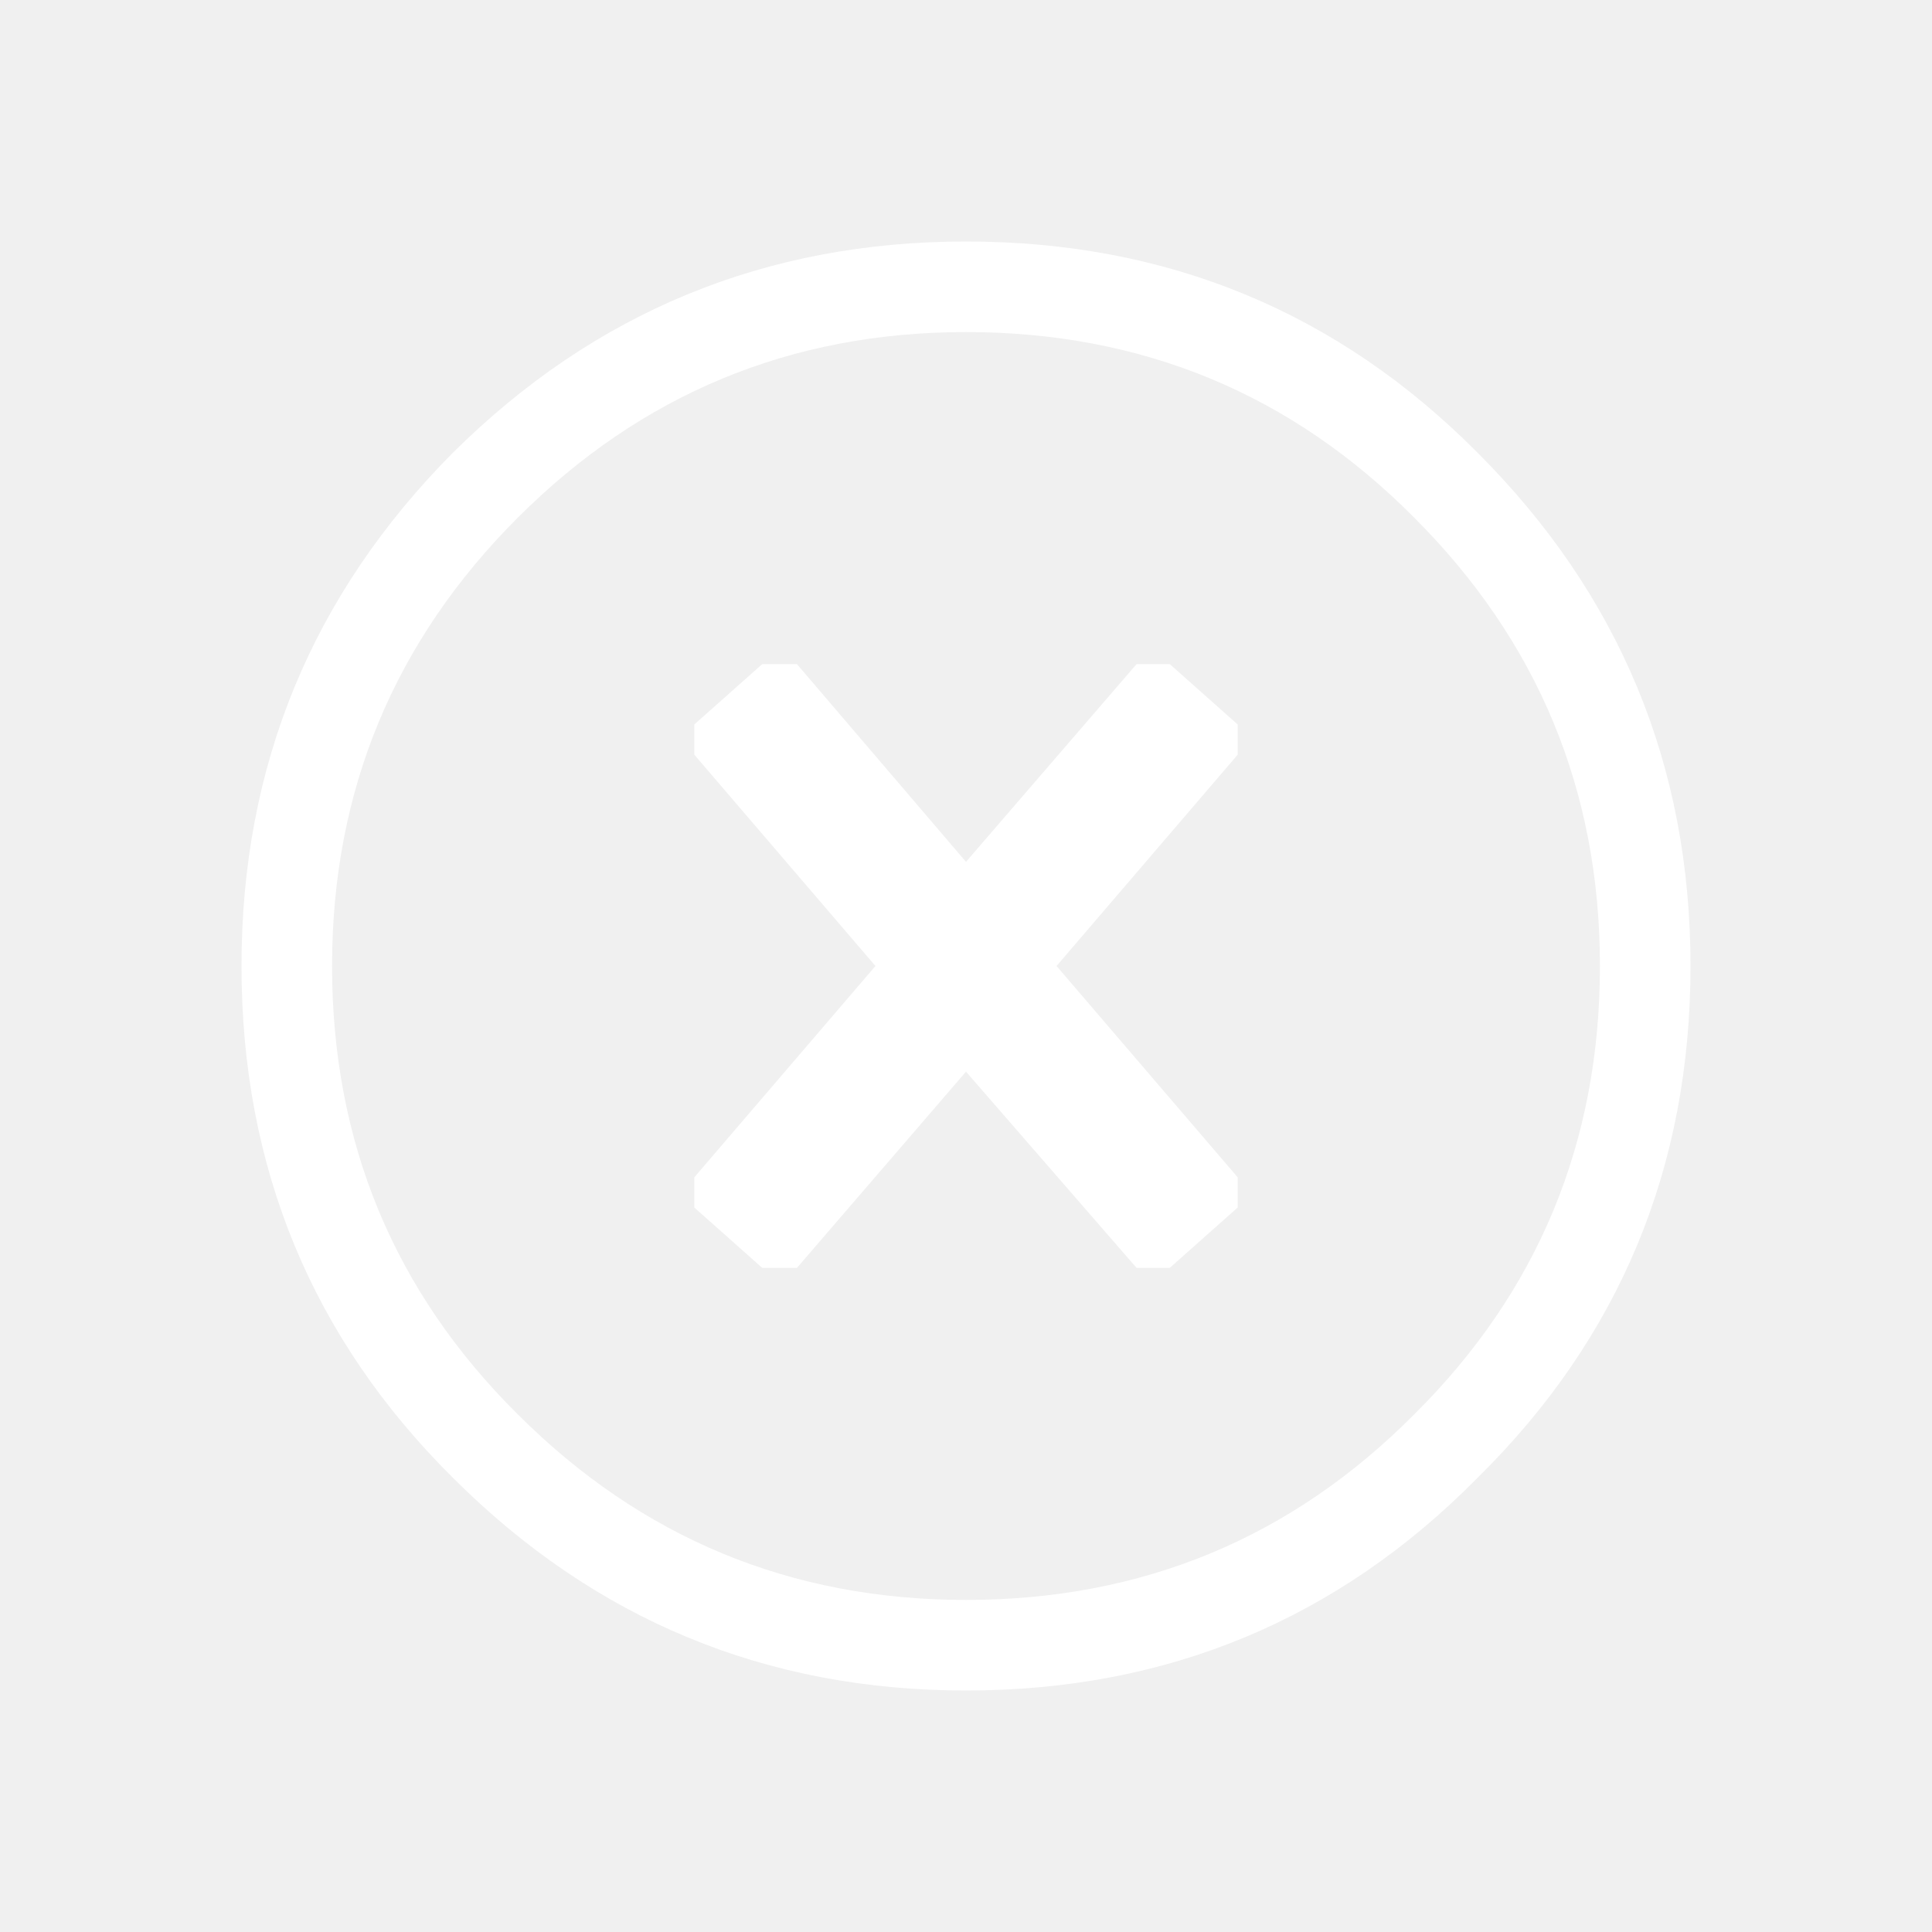
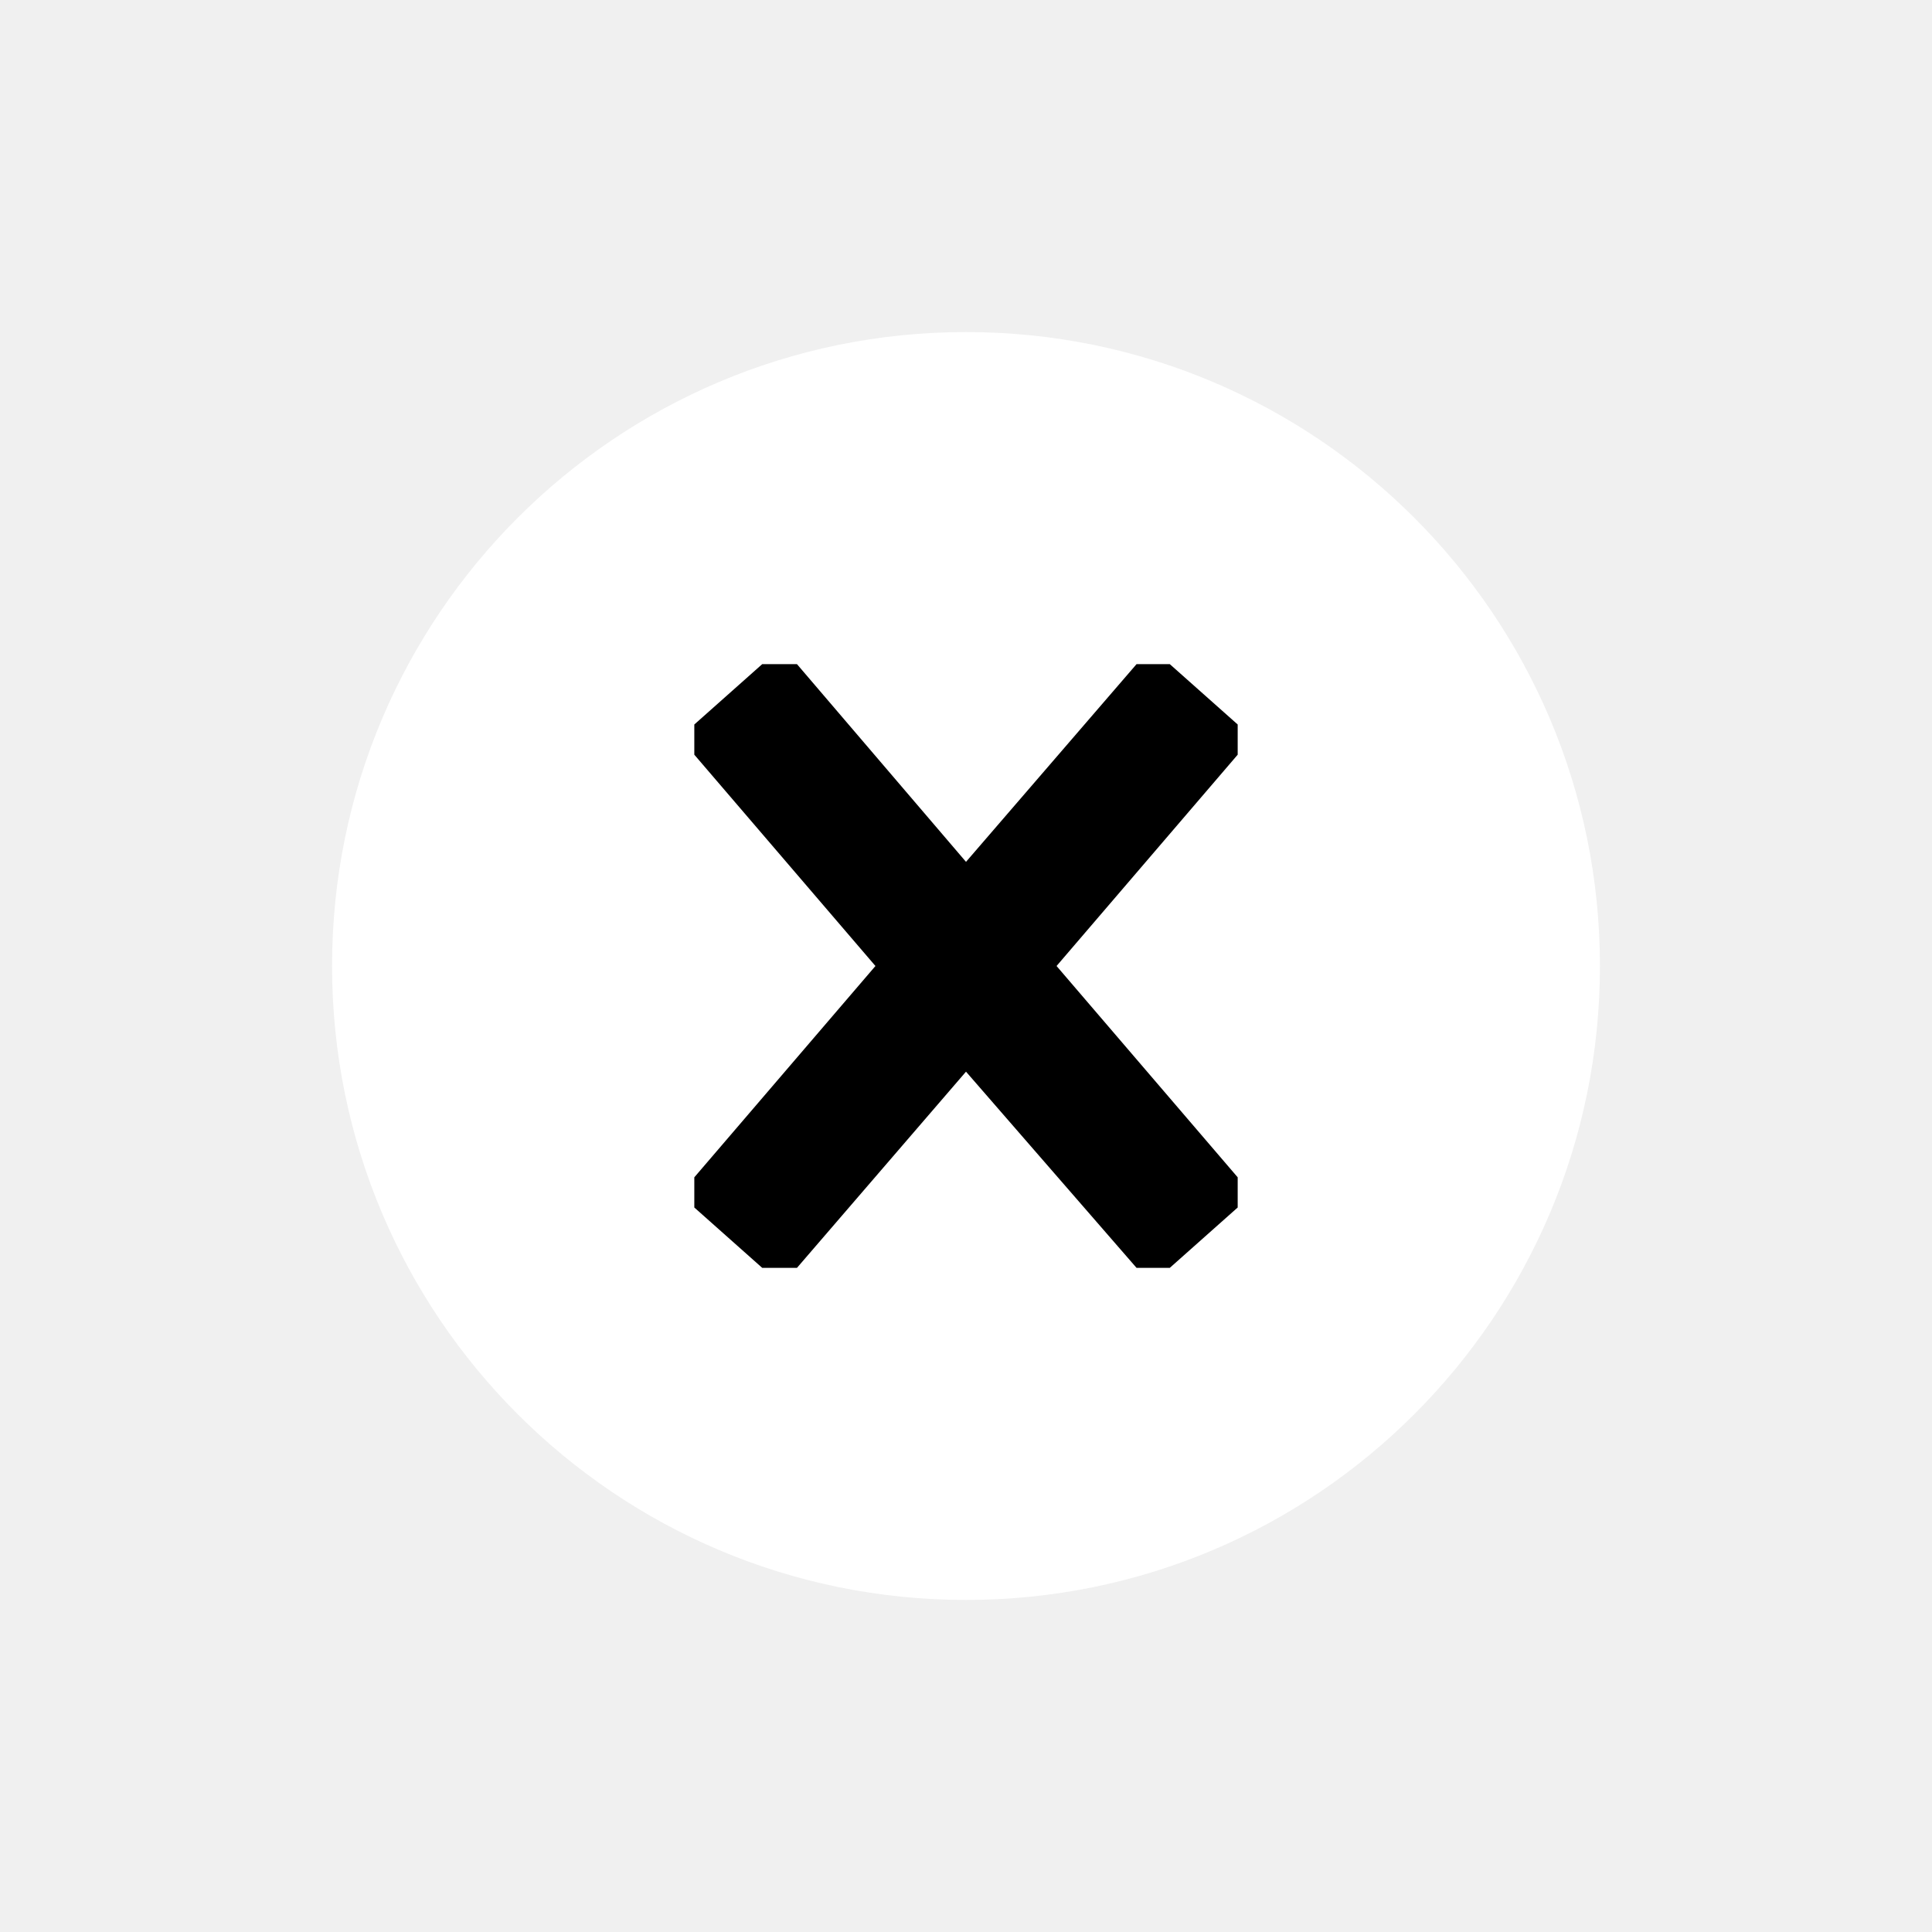
<svg xmlns="http://www.w3.org/2000/svg" width="64" height="64">
  <defs />
  <g>
-     <path stroke="none" fill="#FFFFFF" d="M46.85 17.15 Q40.75 11 32 11 23.3 11 17.15 17.15 11 23.3 11 32 11 40.75 17.15 46.85 23.3 53 32 53 40.75 53 46.85 46.85 53 40.75 53 32 53 23.3 46.85 17.15 M56 32 Q56 42 48.95 48.95 42 56 32 56 22.05 56 15 48.95 8 42 8 32 8 22.05 15 15 22.05 8 32 8 42 8 48.95 15 56 22.05 56 32 M23 25 L23 24 25.25 22 26.4 22 32 28.55 37.65 22 38.75 22 41 24 41 25 35 32 41 39 41 40 38.75 42 37.65 42 32 35.5 26.4 42 25.25 42 23 40 23 39 29 32 23 25" />
+     <circle cx="32" cy="32" r="21" fill="#FFFFFF" stroke="none" />
+     <path stroke="none" fill="#000000" d="M23 25 L23 24 25.25 22 26.4 22 32 28.55 37.65 22 38.75 22 41 24 41 25 35 32 41 39 41 40 38.75 42 37.65 42 32 35.5 26.4 42 25.25 42 23 40 23 39 29 32 23 25" />
  </g>
</svg>
